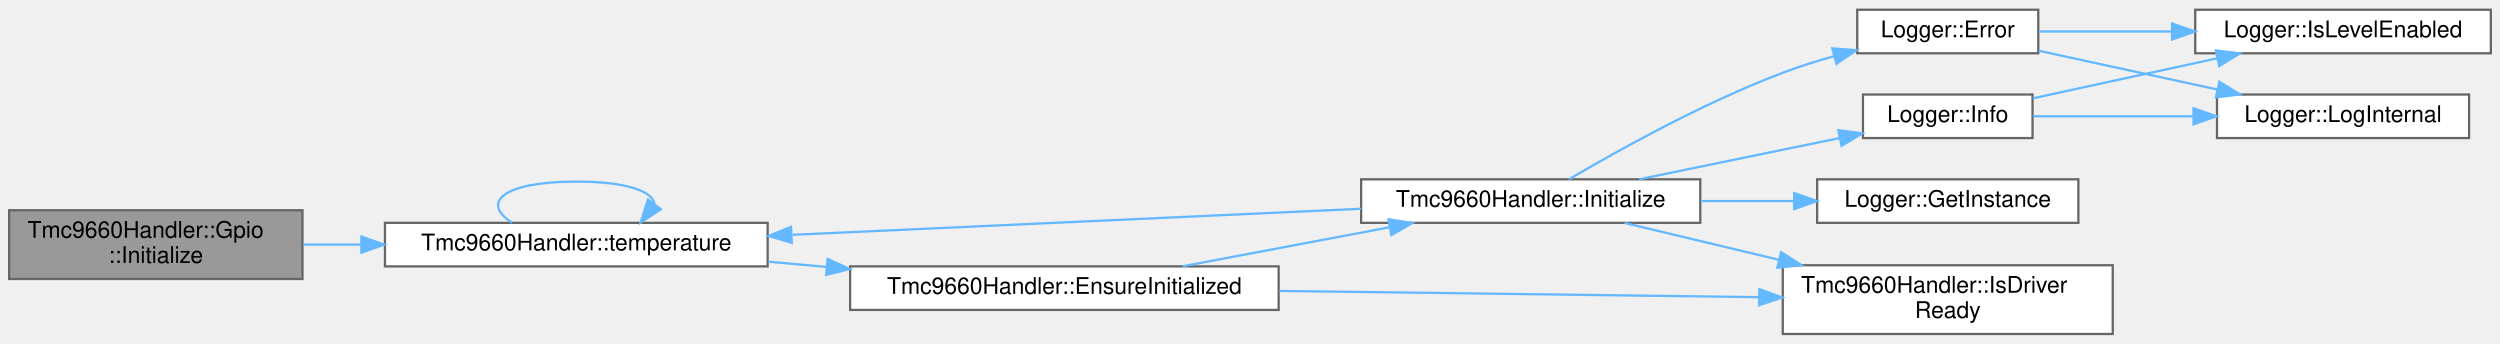
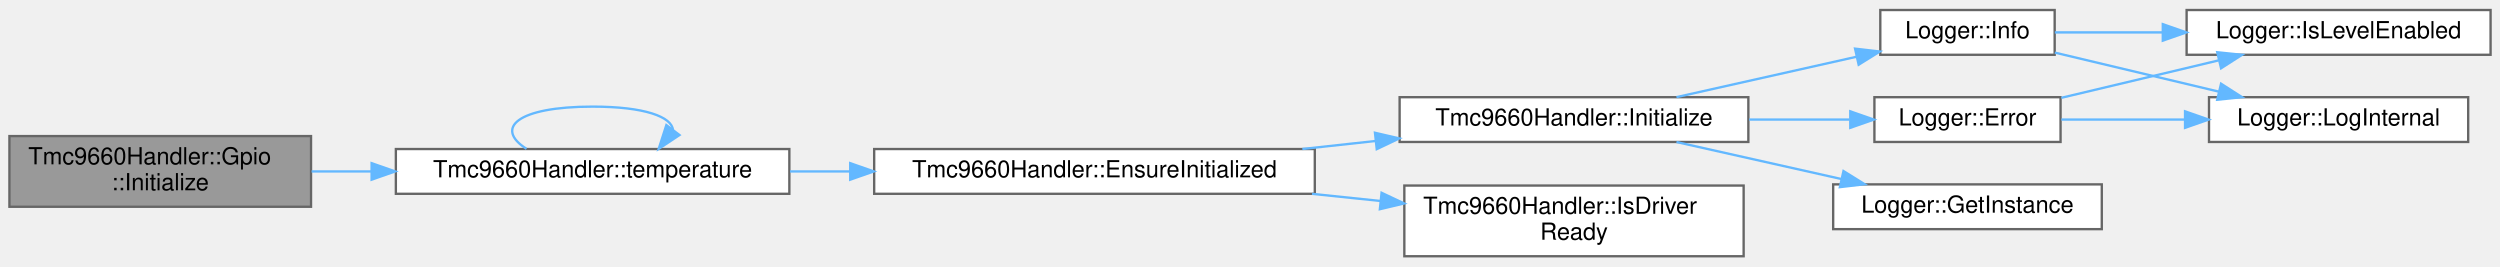
- <svg xmlns="http://www.w3.org/2000/svg" xmlns:xlink="http://www.w3.org/1999/xlink" width="1091pt" height="150pt" viewBox="0.00 0.00 1091.00 149.50">
-   <g id="graph0" class="graph" transform="scale(1 1) rotate(0) translate(4 145.5)">
+ <svg xmlns="http://www.w3.org/2000/svg" xmlns:xlink="http://www.w3.org/1999/xlink" width="1061pt" height="113pt" viewBox="0.00 0.00 1061.00 112.50">
+   <g id="graph0" class="graph" transform="scale(1 1) rotate(0) translate(4 108.5)">
    <g id="Node000001" class="node">
      <g id="a_Node000001">
        <a xlink:title="Initialize the GPIO pin (configures as output by default on the TMC9660).">
-           <polygon fill="#999999" stroke="#666666" points="128,-54 0,-54 0,-24 128,-24 128,-54" />
-           <text text-anchor="start" x="8" y="-42" font-family="Helvetica,sans-Serif" font-size="10.00">Tmc9660Handler::Gpio</text>
-           <text text-anchor="middle" x="64" y="-31" font-family="Helvetica,sans-Serif" font-size="10.00">::Initialize</text>
+           <polygon fill="#999999" stroke="#666666" points="128,-51 0,-51 0,-21 128,-21 128,-51" />
+           <text text-anchor="start" x="8" y="-39" font-family="Helvetica,sans-Serif" font-size="10.00">Tmc9660Handler::Gpio</text>
+           <text text-anchor="middle" x="64" y="-28" font-family="Helvetica,sans-Serif" font-size="10.00">::Initialize</text>
        </a>
      </g>
    </g>
    <g id="Node000002" class="node">
      <g id="a_Node000002">
        <a xlink:href="classTmc9660Handler.html#a393382194d0602e7aa02da6a8fd7a20a" target="_top" xlink:title="Get a reference to the Temperature wrapper.">
-           <polygon fill="white" stroke="#666666" points="331,-48.5 164,-48.5 164,-29.5 331,-29.5 331,-48.5" />
-           <text text-anchor="middle" x="247.5" y="-36.5" font-family="Helvetica,sans-Serif" font-size="10.00">Tmc9660Handler::temperature</text>
+           <polygon fill="white" stroke="#666666" points="331,-45.5 164,-45.5 164,-26.5 331,-26.5 331,-45.5" />
+           <text text-anchor="middle" x="247.5" y="-33.5" font-family="Helvetica,sans-Serif" font-size="10.00">Tmc9660Handler::temperature</text>
        </a>
      </g>
    </g>
    <g id="edge1_Node000001_Node000002" class="edge">
      <g id="a_edge1_Node000001_Node000002">
        <a xlink:title=" ">
-           <path fill="none" stroke="#63b8ff" d="M128.23,-39C136.46,-39 145.03,-39 153.63,-39" />
-           <polygon fill="#63b8ff" stroke="#63b8ff" points="153.71,-42.5 163.71,-39 153.71,-35.5 153.71,-42.5" />
+           <path fill="none" stroke="#63b8ff" d="M128.23,-36C136.46,-36 145.03,-36 153.63,-36" />
+           <polygon fill="#63b8ff" stroke="#63b8ff" points="153.71,-39.5 163.71,-36 153.71,-32.5 153.71,-39.5" />
        </a>
      </g>
    </g>
-     <g id="edge14_Node000002_Node000002" class="edge">
-       <g id="a_edge14_Node000002_Node000002">
+     <g id="edge12_Node000002_Node000002" class="edge">
+       <g id="a_edge12_Node000002_Node000002">
        <a xlink:title=" ">
-           <path fill="none" stroke="#63b8ff" d="M219.45,-48.58C205.8,-57.23 215.15,-66.5 247.5,-66.5 269.74,-66.5 281.11,-62.12 281.61,-56.57" />
-           <polygon fill="#63b8ff" stroke="#63b8ff" points="284.38,-54.44 275.55,-48.58 278.8,-58.67 284.38,-54.44" />
+           <path fill="none" stroke="#63b8ff" d="M219.45,-45.58C205.8,-54.23 215.15,-63.5 247.5,-63.5 269.74,-63.5 281.11,-59.12 281.61,-53.57" />
+           <polygon fill="#63b8ff" stroke="#63b8ff" points="284.38,-51.44 275.55,-45.58 278.8,-55.67 284.38,-51.44" />
        </a>
      </g>
    </g>
    <g id="Node000003" class="node">
      <g id="a_Node000003">
        <a xlink:href="classTmc9660Handler.html#a5a279ae9d4b5a8e0d71cb24577ad88ea" target="_top" xlink:title="Ensure driver is initialized (lazy init entrypoint).">
-           <polygon fill="white" stroke="#666666" points="554,-29.5 367,-29.5 367,-10.5 554,-10.5 554,-29.5" />
-           <text text-anchor="middle" x="460.5" y="-17.5" font-family="Helvetica,sans-Serif" font-size="10.00">Tmc9660Handler::EnsureInitialized</text>
+           <polygon fill="white" stroke="#666666" points="554,-45.5 367,-45.5 367,-26.5 554,-26.5 554,-45.5" />
+           <text text-anchor="middle" x="460.5" y="-33.5" font-family="Helvetica,sans-Serif" font-size="10.00">Tmc9660Handler::EnsureInitialized</text>
        </a>
      </g>
    </g>
    <g id="edge2_Node000002_Node000003" class="edge">
      <g id="a_edge2_Node000002_Node000003">
        <a xlink:title=" ">
-           <path fill="none" stroke="#63b8ff" d="M331.29,-31.55C339.67,-30.79 348.25,-30.02 356.81,-29.25" />
-           <polygon fill="#63b8ff" stroke="#63b8ff" points="357.18,-32.73 366.83,-28.34 356.56,-25.76 357.18,-32.73" />
+           <path fill="none" stroke="#63b8ff" d="M331.29,-36C339.67,-36 348.25,-36 356.81,-36" />
+           <polygon fill="#63b8ff" stroke="#63b8ff" points="356.83,-39.5 366.83,-36 356.83,-32.5 356.83,-39.5" />
        </a>
      </g>
    </g>
    <g id="Node000004" class="node">
      <g id="a_Node000004">
        <a xlink:href="classTmc9660Handler.html#adc564847f8ae26c47412aaee0758991c" target="_top" xlink:title="Initialize the TMC9660 device.">
          <polygon fill="white" stroke="#666666" points="738,-67.5 590,-67.5 590,-48.5 738,-48.5 738,-67.5" />
          <text text-anchor="middle" x="664" y="-55.5" font-family="Helvetica,sans-Serif" font-size="10.00">Tmc9660Handler::Initialize</text>
        </a>
      </g>
    </g>
    <g id="edge3_Node000003_Node000004" class="edge">
      <g id="a_edge3_Node000003_Node000004">
        <a xlink:title=" ">
-           <path fill="none" stroke="#63b8ff" d="M512.09,-29.54C539.51,-34.71 573.6,-41.14 602.43,-46.58" />
-           <polygon fill="#63b8ff" stroke="#63b8ff" points="601.92,-50.04 612.39,-48.46 603.21,-43.16 601.92,-50.04" />
+           <path fill="none" stroke="#63b8ff" d="M548.71,-45.52C559,-46.65 569.48,-47.79 579.72,-48.91" />
+           <polygon fill="#63b8ff" stroke="#63b8ff" points="579.53,-52.41 589.85,-50.01 580.29,-45.45 579.53,-52.41" />
        </a>
      </g>
    </g>
    <g id="Node000010" class="node">
      <g id="a_Node000010">
        <a xlink:href="classTmc9660Handler.html#a13db97d201a287d8aa60384e04070b9f" target="_top" xlink:title="Check if the TMC9660 driver has been initialized and is ready.">
-           <polygon fill="white" stroke="#666666" points="918,-30 774,-30 774,0 918,0 918,-30" />
-           <text text-anchor="start" x="782" y="-18" font-family="Helvetica,sans-Serif" font-size="10.00">Tmc9660Handler::IsDriver</text>
-           <text text-anchor="middle" x="846" y="-7" font-family="Helvetica,sans-Serif" font-size="10.00">Ready</text>
+           <polygon fill="white" stroke="#666666" points="736,-30 592,-30 592,0 736,0 736,-30" />
+           <text text-anchor="start" x="600" y="-18" font-family="Helvetica,sans-Serif" font-size="10.00">Tmc9660Handler::IsDriver</text>
+           <text text-anchor="middle" x="664" y="-7" font-family="Helvetica,sans-Serif" font-size="10.00">Ready</text>
        </a>
      </g>
    </g>
-     <g id="edge13_Node000003_Node000010" class="edge">
-       <g id="a_edge13_Node000003_Node000010">
+     <g id="edge11_Node000003_Node000010" class="edge">
+       <g id="a_edge11_Node000003_Node000010">
        <a xlink:title=" ">
-           <path fill="none" stroke="#63b8ff" d="M554.33,-18.79C618.28,-17.96 702.42,-16.86 763.72,-16.06" />
-           <polygon fill="#63b8ff" stroke="#63b8ff" points="763.78,-19.56 773.73,-15.93 763.69,-12.56 763.78,-19.56" />
-         </a>
-       </g>
-     </g>
-     <g id="edge12_Node000004_Node000002" class="edge">
-       <g id="a_edge12_Node000004_Node000002">
-         <a xlink:title=" ">
-           <path fill="none" stroke="#63b8ff" d="M589.97,-54.65C520.87,-51.49 416.85,-46.72 341.78,-43.28" />
-           <polygon fill="#63b8ff" stroke="#63b8ff" points="341.53,-39.76 331.38,-42.8 341.21,-46.75 341.53,-39.76" />
+           <path fill="none" stroke="#63b8ff" d="M552.82,-26.48C562.45,-25.48 572.2,-24.46 581.71,-23.47" />
+           <polygon fill="#63b8ff" stroke="#63b8ff" points="582.34,-26.93 591.92,-22.41 581.61,-19.96 582.34,-26.93" />
        </a>
      </g>
    </g>
    <g id="Node000005" class="node">
      <g id="a_Node000005">
        <a xlink:href="classLogger.html#adce17848a5844e053bfd314863dc1404" target="_top" xlink:title="Log error message.">
-           <polygon fill="white" stroke="#666666" points="885.5,-141.5 806.5,-141.5 806.5,-122.5 885.5,-122.5 885.5,-141.5" />
-           <text text-anchor="middle" x="846" y="-129.5" font-family="Helvetica,sans-Serif" font-size="10.00">Logger::Error</text>
+           <polygon fill="white" stroke="#666666" points="870.5,-67.5 791.5,-67.5 791.5,-48.5 870.5,-48.5 870.5,-67.5" />
+           <text text-anchor="middle" x="831" y="-55.5" font-family="Helvetica,sans-Serif" font-size="10.00">Logger::Error</text>
        </a>
      </g>
    </g>
    <g id="edge4_Node000004_Node000005" class="edge">
      <g id="a_edge4_Node000004_Node000005">
        <a xlink:title=" ">
-           <path fill="none" stroke="#63b8ff" d="M680.73,-67.53C701.46,-79.74 739.37,-100.91 774,-114 781.11,-116.69 788.78,-119.1 796.35,-121.23" />
-           <polygon fill="#63b8ff" stroke="#63b8ff" points="795.62,-124.66 806.19,-123.85 797.42,-117.89 795.62,-124.66" />
+           <path fill="none" stroke="#63b8ff" d="M738.33,-58C752.73,-58 767.5,-58 780.87,-58" />
+           <polygon fill="#63b8ff" stroke="#63b8ff" points="781.26,-61.5 791.26,-58 781.26,-54.5 781.26,-61.5" />
        </a>
      </g>
    </g>
    <g id="Node000008" class="node">
      <g id="a_Node000008">
        <a xlink:href="classLogger.html#a5789d11f8f1356e2192c0023a089cbc4" target="_top" xlink:title="Get singleton instance.">
-           <polygon fill="white" stroke="#666666" points="903,-67.5 789,-67.5 789,-48.5 903,-48.5 903,-67.5" />
-           <text text-anchor="middle" x="846" y="-55.5" font-family="Helvetica,sans-Serif" font-size="10.00">Logger::GetInstance</text>
+           <polygon fill="white" stroke="#666666" points="888,-30.5 774,-30.5 774,-11.5 888,-11.5 888,-30.5" />
+           <text text-anchor="middle" x="831" y="-18.5" font-family="Helvetica,sans-Serif" font-size="10.00">Logger::GetInstance</text>
        </a>
      </g>
    </g>
    <g id="edge7_Node000004_Node000008" class="edge">
      <g id="a_edge7_Node000004_Node000008">
        <a xlink:title=" ">
-           <path fill="none" stroke="#63b8ff" d="M738.21,-58C751.58,-58 765.45,-58 778.6,-58" />
-           <polygon fill="#63b8ff" stroke="#63b8ff" points="778.97,-61.5 788.97,-58 778.97,-54.5 778.97,-61.5" />
+           <path fill="none" stroke="#63b8ff" d="M707.49,-48.47C728.87,-43.68 754.97,-37.82 777.58,-32.75" />
+           <polygon fill="#63b8ff" stroke="#63b8ff" points="778.37,-36.16 787.37,-30.56 776.84,-29.33 778.37,-36.16" />
        </a>
      </g>
    </g>
    <g id="Node000009" class="node">
      <g id="a_Node000009">
        <a xlink:href="classLogger.html#a4681229c521795685fc14f6b55c82300" target="_top" xlink:title="Log info message.">
-           <polygon fill="white" stroke="#666666" points="883,-104.5 809,-104.5 809,-85.5 883,-85.5 883,-104.5" />
-           <text text-anchor="middle" x="846" y="-92.5" font-family="Helvetica,sans-Serif" font-size="10.00">Logger::Info</text>
+           <polygon fill="white" stroke="#666666" points="868,-104.5 794,-104.5 794,-85.5 868,-85.5 868,-104.5" />
+           <text text-anchor="middle" x="831" y="-92.5" font-family="Helvetica,sans-Serif" font-size="10.00">Logger::Info</text>
        </a>
      </g>
    </g>
    <g id="edge8_Node000004_Node000009" class="edge">
      <g id="a_edge8_Node000004_Node000009">
        <a xlink:title=" ">
-           <path fill="none" stroke="#63b8ff" d="M711.35,-67.53C738.23,-73.05 771.96,-79.99 798.81,-85.51" />
-           <polygon fill="#63b8ff" stroke="#63b8ff" points="798.24,-88.96 808.74,-87.55 799.65,-82.1 798.24,-88.96" />
-         </a>
-       </g>
-     </g>
-     <g id="edge11_Node000004_Node000010" class="edge">
-       <g id="a_edge11_Node000004_Node000010">
-         <a xlink:title=" ">
-           <path fill="none" stroke="#63b8ff" d="M704.95,-48.46C724.8,-43.72 749.4,-37.84 772.43,-32.34" />
-           <polygon fill="#63b8ff" stroke="#63b8ff" points="773.27,-35.73 782.18,-30.01 771.64,-28.93 773.27,-35.73" />
+           <path fill="none" stroke="#63b8ff" d="M707.49,-67.53C730.89,-72.77 759.94,-79.29 783.89,-84.66" />
+           <polygon fill="#63b8ff" stroke="#63b8ff" points="783.28,-88.11 793.8,-86.88 784.81,-81.28 783.28,-88.11" />
        </a>
      </g>
    </g>
    <g id="Node000006" class="node">
      <g id="a_Node000006">
        <a xlink:href="classLogger.html#af9e84e0ff6bd538e4f9ed8dcebc3e2f0" target="_top" xlink:title="Check if log level is enabled for tag.">
-           <polygon fill="white" stroke="#666666" points="1083,-141.5 954,-141.5 954,-122.5 1083,-122.5 1083,-141.5" />
-           <text text-anchor="middle" x="1018.5" y="-129.5" font-family="Helvetica,sans-Serif" font-size="10.00">Logger::IsLevelEnabled</text>
+           <polygon fill="white" stroke="#666666" points="1053,-104.5 924,-104.5 924,-85.5 1053,-85.5 1053,-104.5" />
+           <text text-anchor="middle" x="988.5" y="-92.5" font-family="Helvetica,sans-Serif" font-size="10.00">Logger::IsLevelEnabled</text>
        </a>
      </g>
    </g>
    <g id="edge5_Node000005_Node000006" class="edge">
      <g id="a_edge5_Node000005_Node000006">
        <a xlink:title=" ">
-           <path fill="none" stroke="#63b8ff" d="M885.69,-132C902.92,-132 923.81,-132 943.83,-132" />
-           <polygon fill="#63b8ff" stroke="#63b8ff" points="943.89,-135.5 953.89,-132 943.89,-128.5 943.89,-135.5" />
+           <path fill="none" stroke="#63b8ff" d="M870.84,-67.24C891.03,-72.05 915.94,-77.97 937.55,-83.11" />
+           <polygon fill="#63b8ff" stroke="#63b8ff" points="937,-86.58 947.53,-85.49 938.62,-79.77 937,-86.58" />
        </a>
      </g>
    </g>
    <g id="Node000007" class="node">
      <g id="a_Node000007">
        <a xlink:href="classLogger.html#a6adb205db597526fb91ad20067400394" target="_top" xlink:title="Internal logging method.">
-           <polygon fill="white" stroke="#666666" points="1073.5,-104.5 963.5,-104.5 963.5,-85.5 1073.5,-85.5 1073.5,-104.5" />
-           <text text-anchor="middle" x="1018.5" y="-92.5" font-family="Helvetica,sans-Serif" font-size="10.00">Logger::LogInternal</text>
+           <polygon fill="white" stroke="#666666" points="1043.5,-67.5 933.5,-67.5 933.5,-48.5 1043.5,-48.5 1043.5,-67.5" />
+           <text text-anchor="middle" x="988.5" y="-55.5" font-family="Helvetica,sans-Serif" font-size="10.00">Logger::LogInternal</text>
        </a>
      </g>
    </g>
    <g id="edge6_Node000005_Node000007" class="edge">
      <g id="a_edge6_Node000005_Node000007">
        <a xlink:title=" ">
-           <path fill="none" stroke="#63b8ff" d="M885.69,-123.6C908.76,-118.6 938.4,-112.17 963.72,-106.67" />
-           <polygon fill="#63b8ff" stroke="#63b8ff" points="964.52,-110.08 973.55,-104.54 963.04,-103.24 964.52,-110.08" />
+           <path fill="none" stroke="#63b8ff" d="M870.84,-58C886.63,-58 905.31,-58 923.03,-58" />
+           <polygon fill="#63b8ff" stroke="#63b8ff" points="923.33,-61.5 933.33,-58 923.33,-54.5 923.33,-61.5" />
        </a>
      </g>
    </g>
    <g id="edge9_Node000009_Node000006" class="edge">
      <g id="a_edge9_Node000009_Node000006">
        <a xlink:title=" ">
-           <path fill="none" stroke="#63b8ff" d="M883.16,-102.85C906.56,-107.93 937.45,-114.63 963.71,-120.33" />
-           <polygon fill="#63b8ff" stroke="#63b8ff" points="963.01,-123.76 973.52,-122.46 964.49,-116.92 963.01,-123.76" />
+           <path fill="none" stroke="#63b8ff" d="M868.07,-95C881.68,-95 897.72,-95 913.55,-95" />
+           <polygon fill="#63b8ff" stroke="#63b8ff" points="913.89,-98.5 923.89,-95 913.89,-91.5 913.89,-98.5" />
        </a>
      </g>
    </g>
    <g id="edge10_Node000009_Node000007" class="edge">
      <g id="a_edge10_Node000009_Node000007">
        <a xlink:title=" ">
-           <path fill="none" stroke="#63b8ff" d="M883.16,-95C903.42,-95 929.31,-95 952.93,-95" />
-           <polygon fill="#63b8ff" stroke="#63b8ff" points="953.25,-98.5 963.25,-95 953.25,-91.5 953.25,-98.5" />
+           <path fill="none" stroke="#63b8ff" d="M868.07,-86.42C888.78,-81.49 915.09,-75.23 937.74,-69.84" />
+           <polygon fill="#63b8ff" stroke="#63b8ff" points="938.61,-73.23 947.53,-67.51 936.99,-66.42 938.61,-73.23" />
        </a>
      </g>
    </g>
  </g>
</svg>
